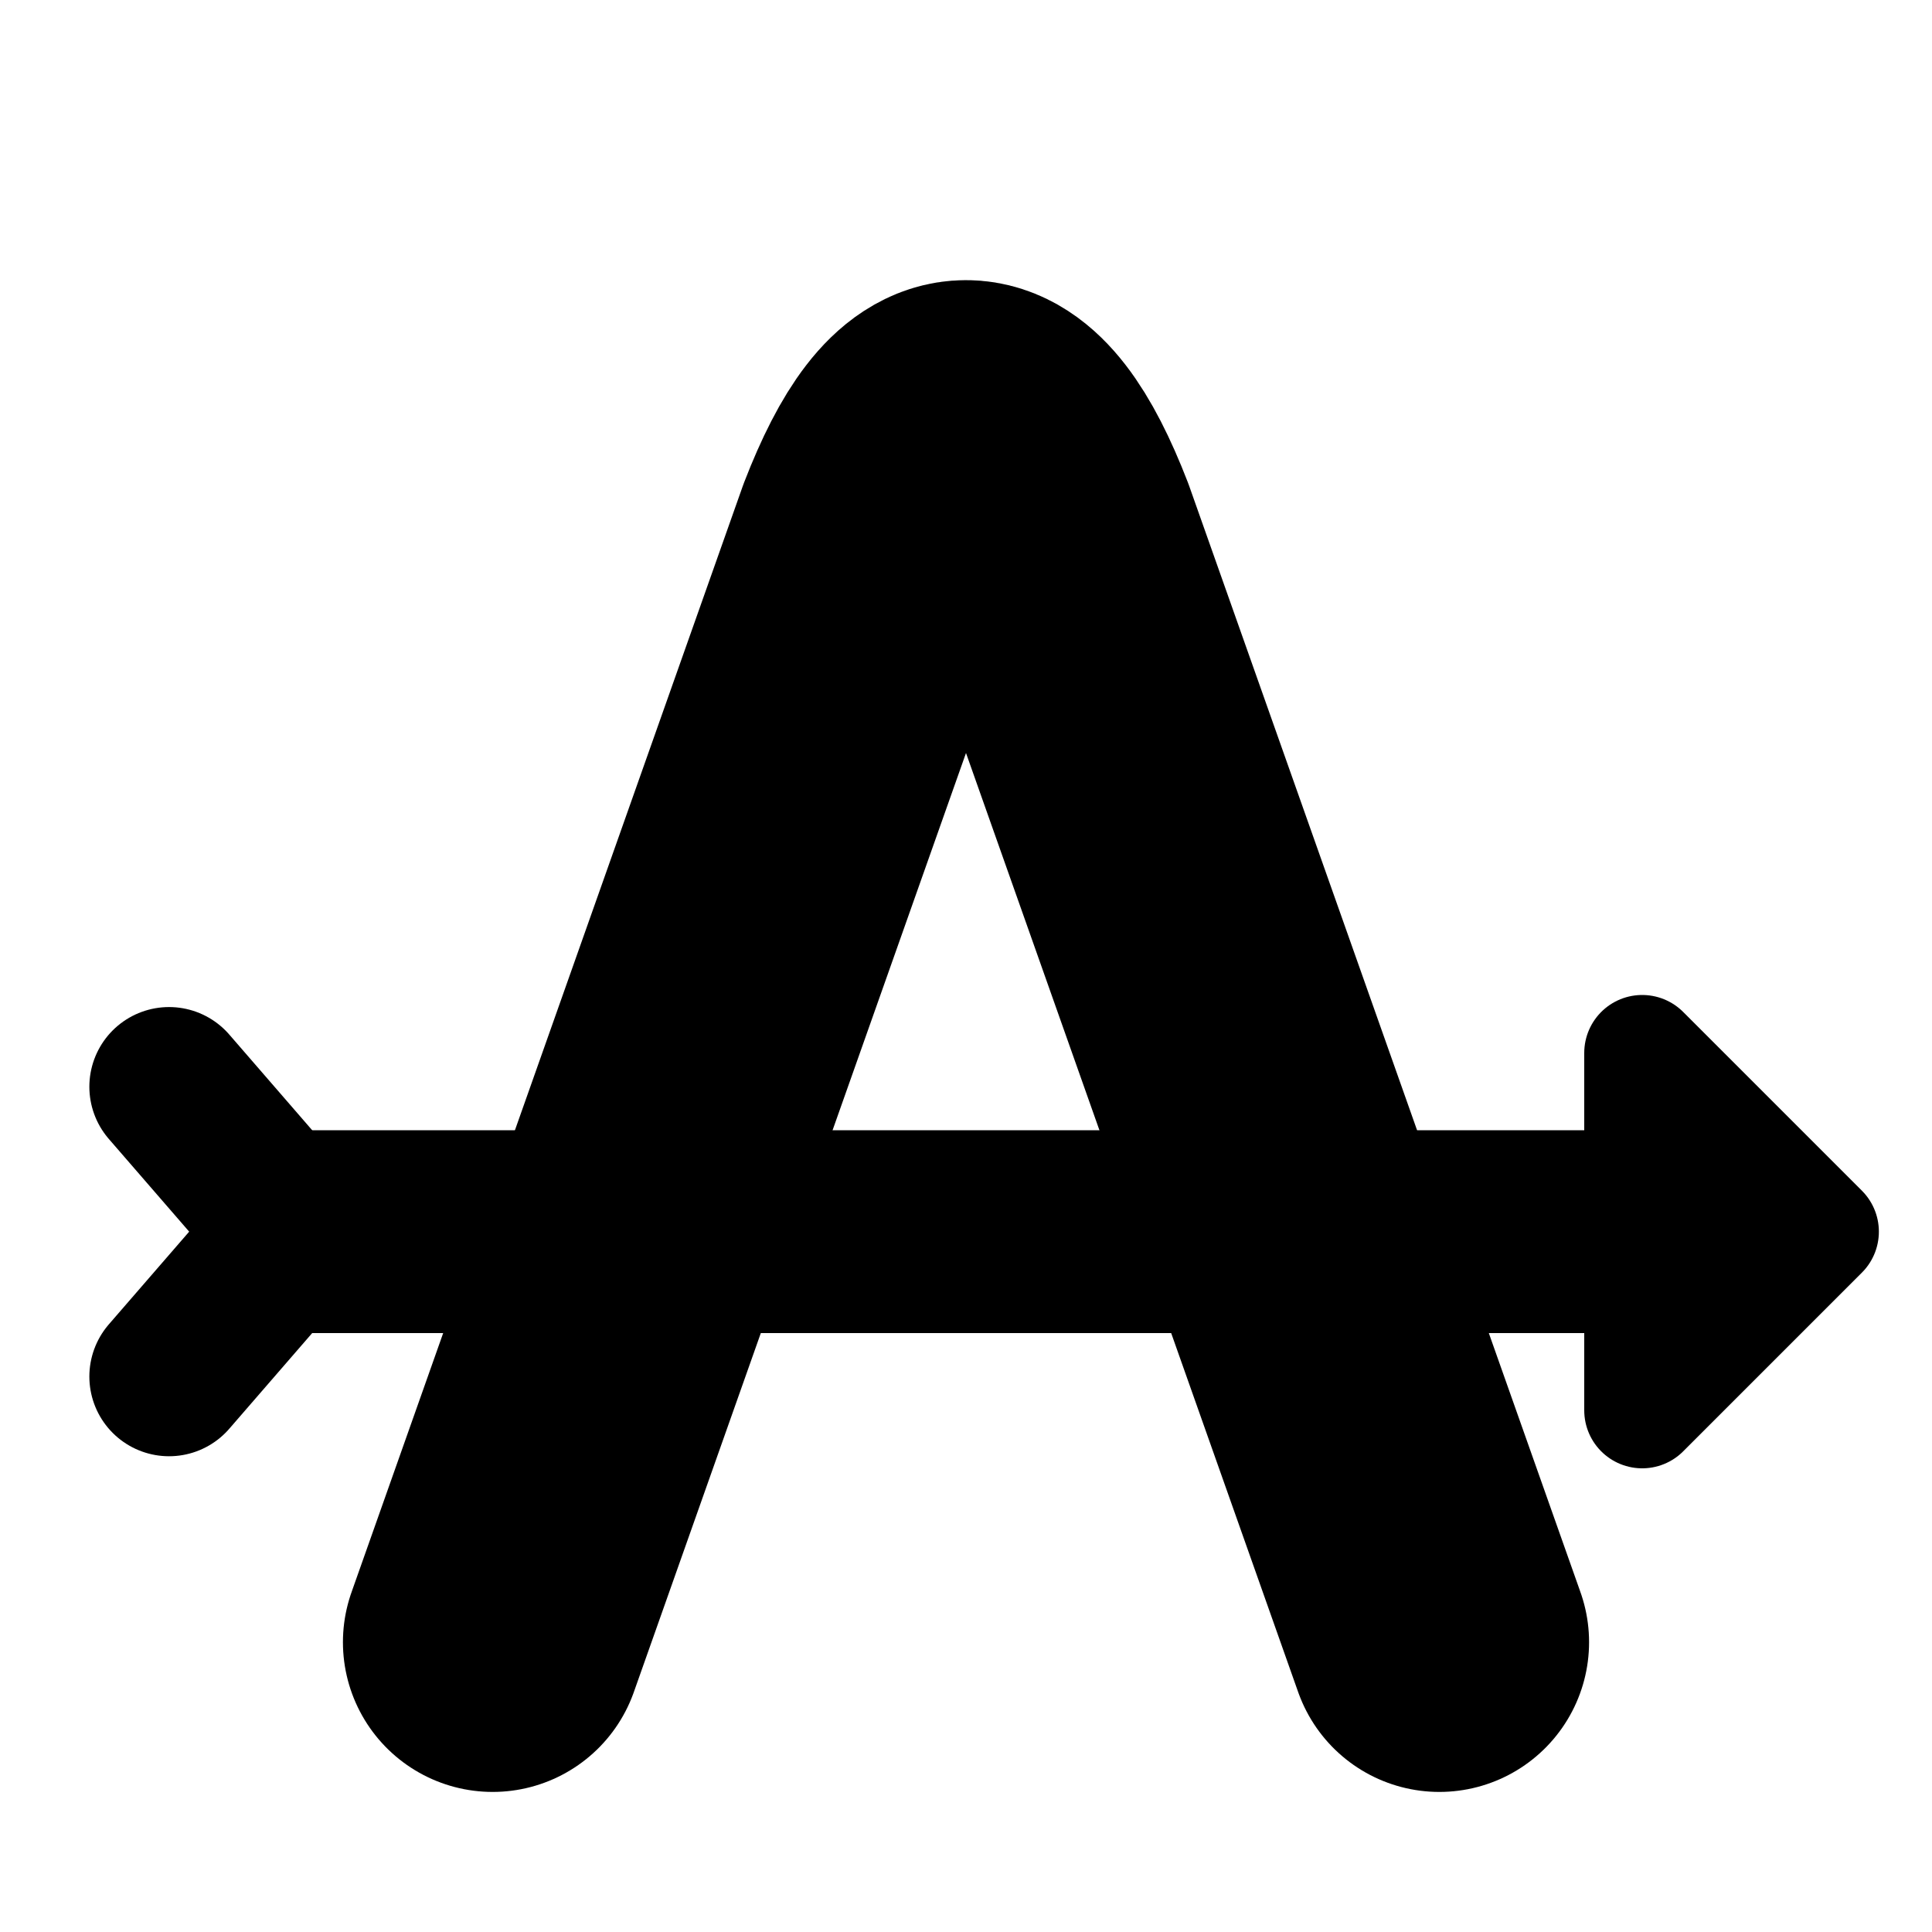
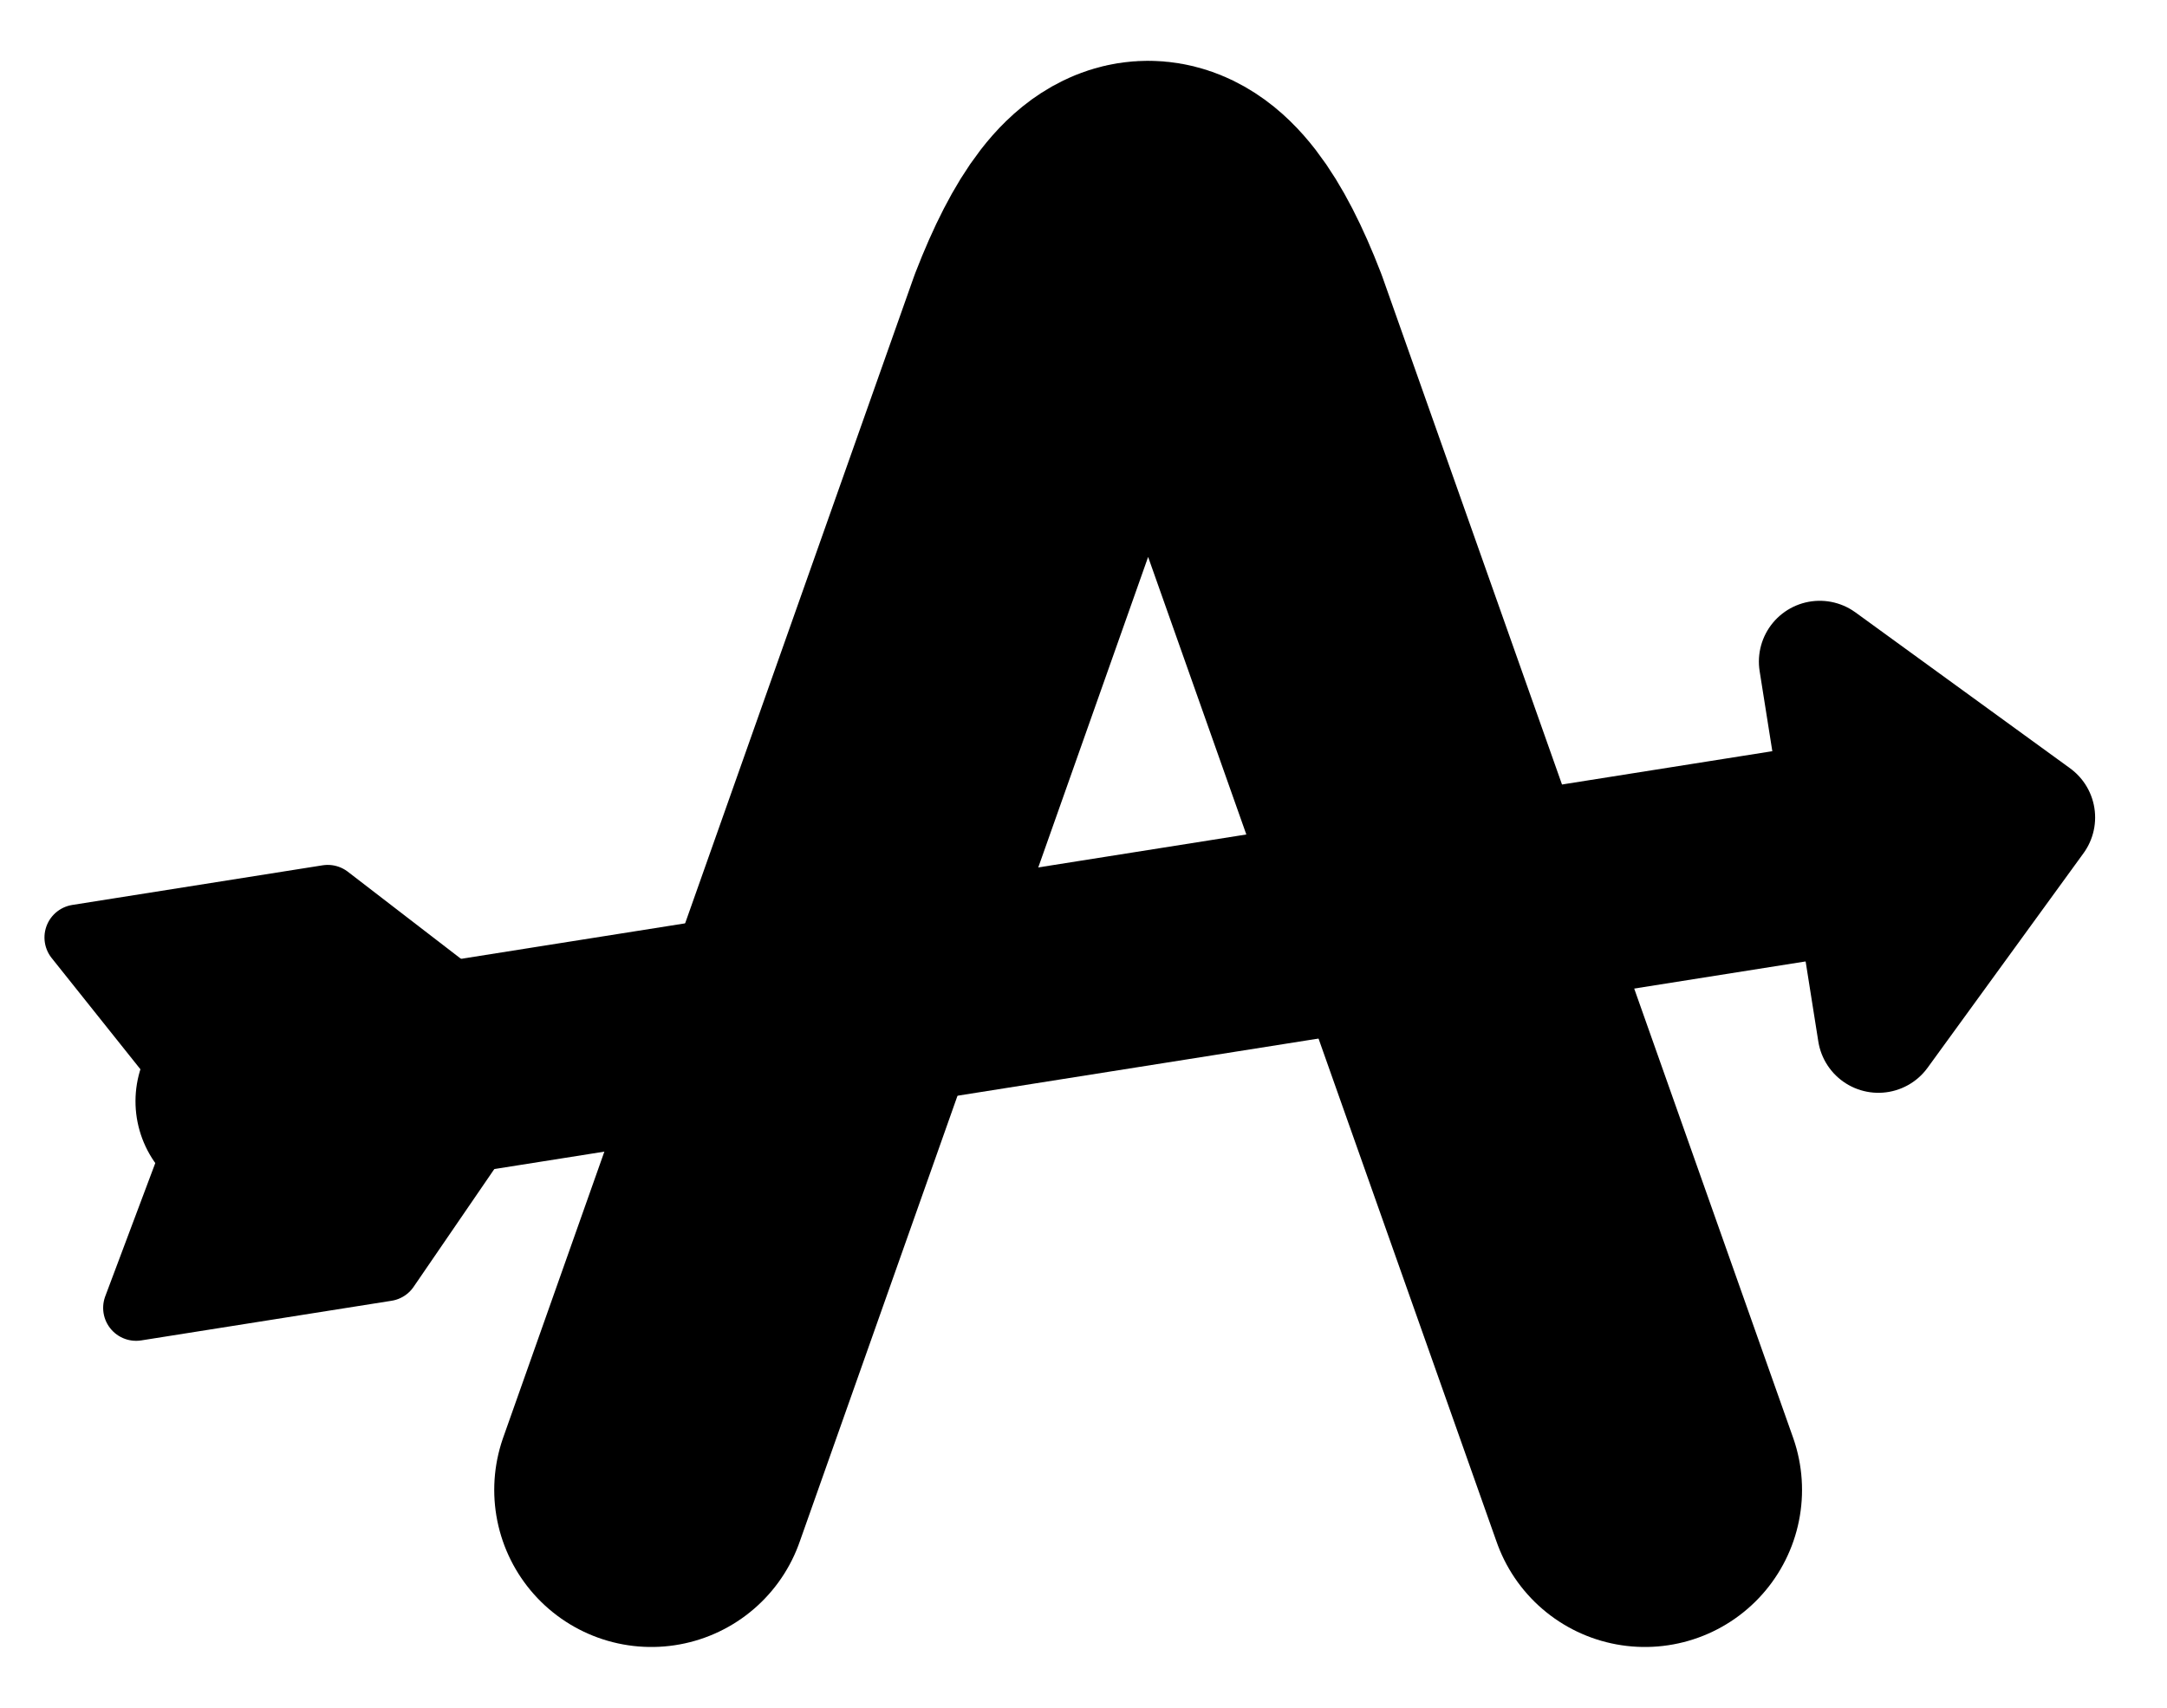
- <svg xmlns="http://www.w3.org/2000/svg" viewBox="112 112 800 800" role="img" aria-label="Arbalette">
+ <svg xmlns="http://www.w3.org/2000/svg" viewBox="59 204 855 674" role="img" aria-label="Arbalette">
  <g>
    <path d="M316 792 L478 334 Q512 246 546 334 L708 792" fill="none" stroke="#000" stroke-width="124" stroke-linecap="round" stroke-linejoin="round" />
-     <path d="M236 622 L800 622" fill="none" stroke="#000" stroke-width="84" stroke-linecap="round" stroke-linejoin="round" />
-     <path d="M792 548 L866 622 L792 696 Z" fill="#000" stroke="#000" stroke-width="48" stroke-linejoin="round" />
-     <path d="M182 562 L234 622 L182 682" fill="none" stroke="#000" stroke-width="66" stroke-linecap="round" stroke-linejoin="round" />
+     <path d="M150 622 L800 622" transform="translate(0 -40) rotate(-9 512 622)" fill="none" stroke="#000" stroke-width="84" stroke-linecap="round" stroke-linejoin="round" />
+     <path d="M792 548 L866 622 L792 696 Z" transform="translate(0 -40) rotate(-9 512 622)" fill="#000" stroke="#000" stroke-width="48" stroke-linejoin="round" />
+     <path d="M266 622 L196 548 L96 548 L138 622 L96 696 L196 696 Z" transform="translate(0 -40) rotate(-9 512 622)" fill="#000" stroke="#000" stroke-width="26" stroke-linejoin="round" />
  </g>
</svg>
